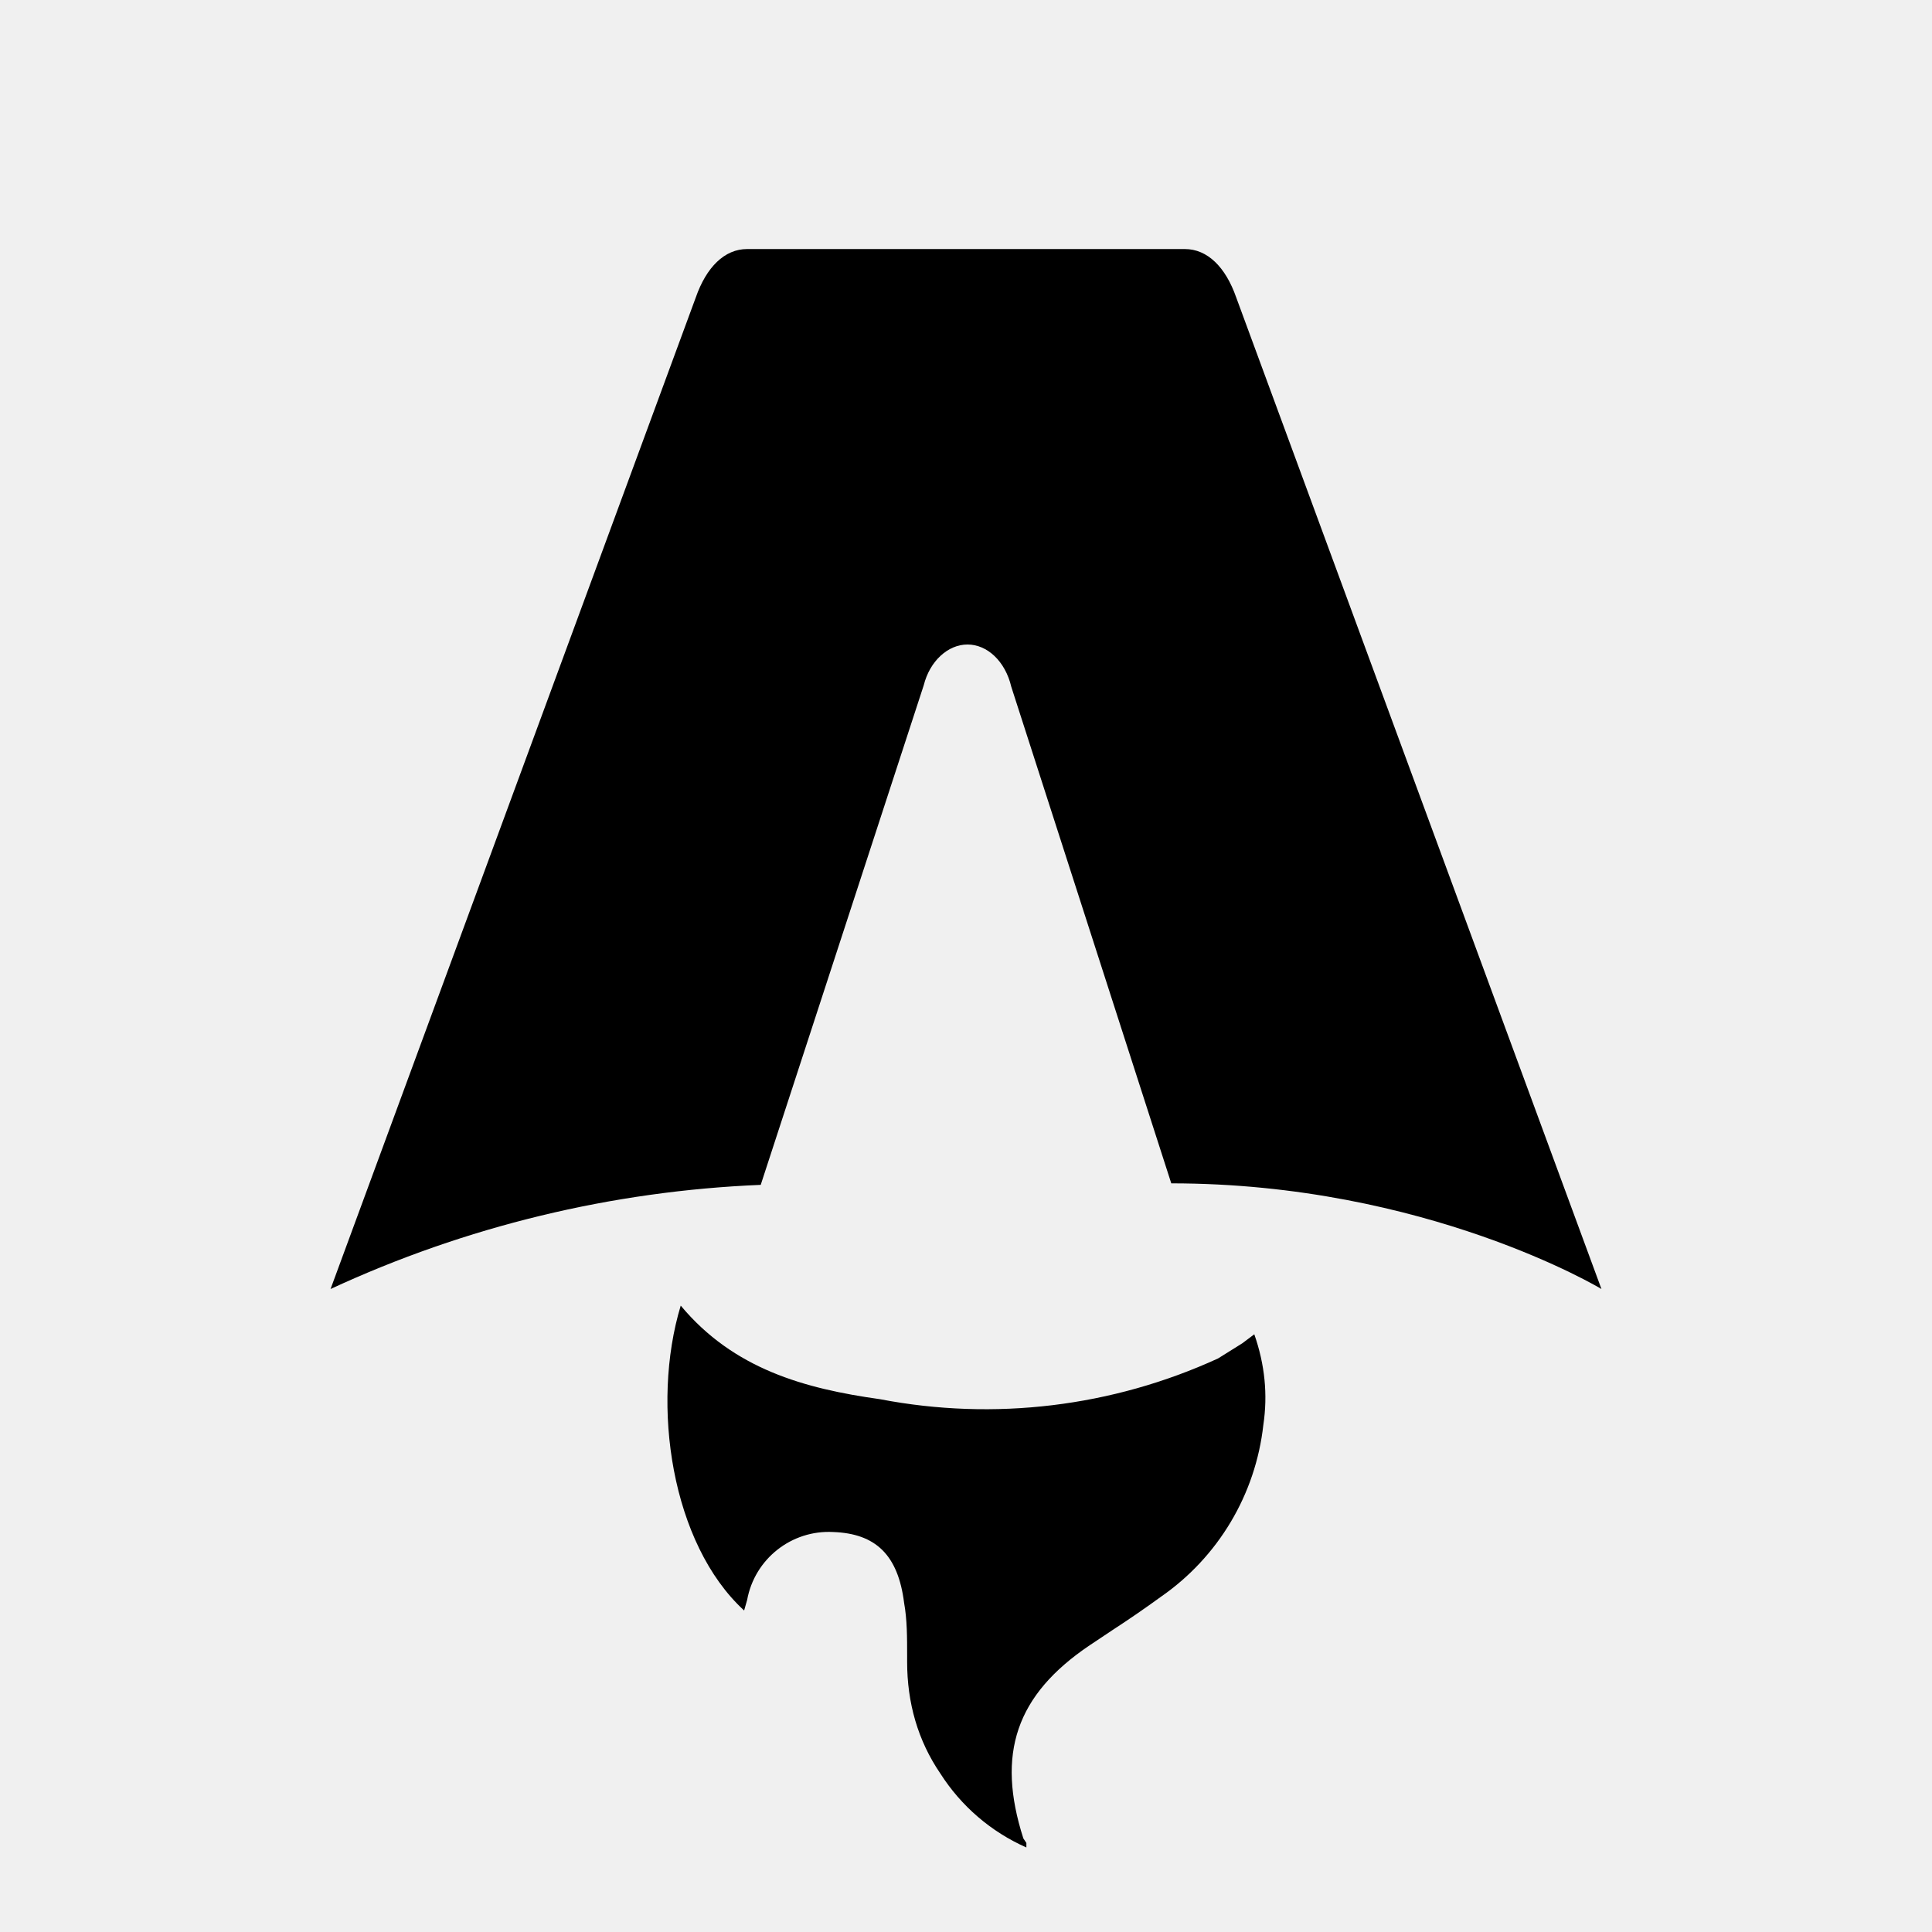
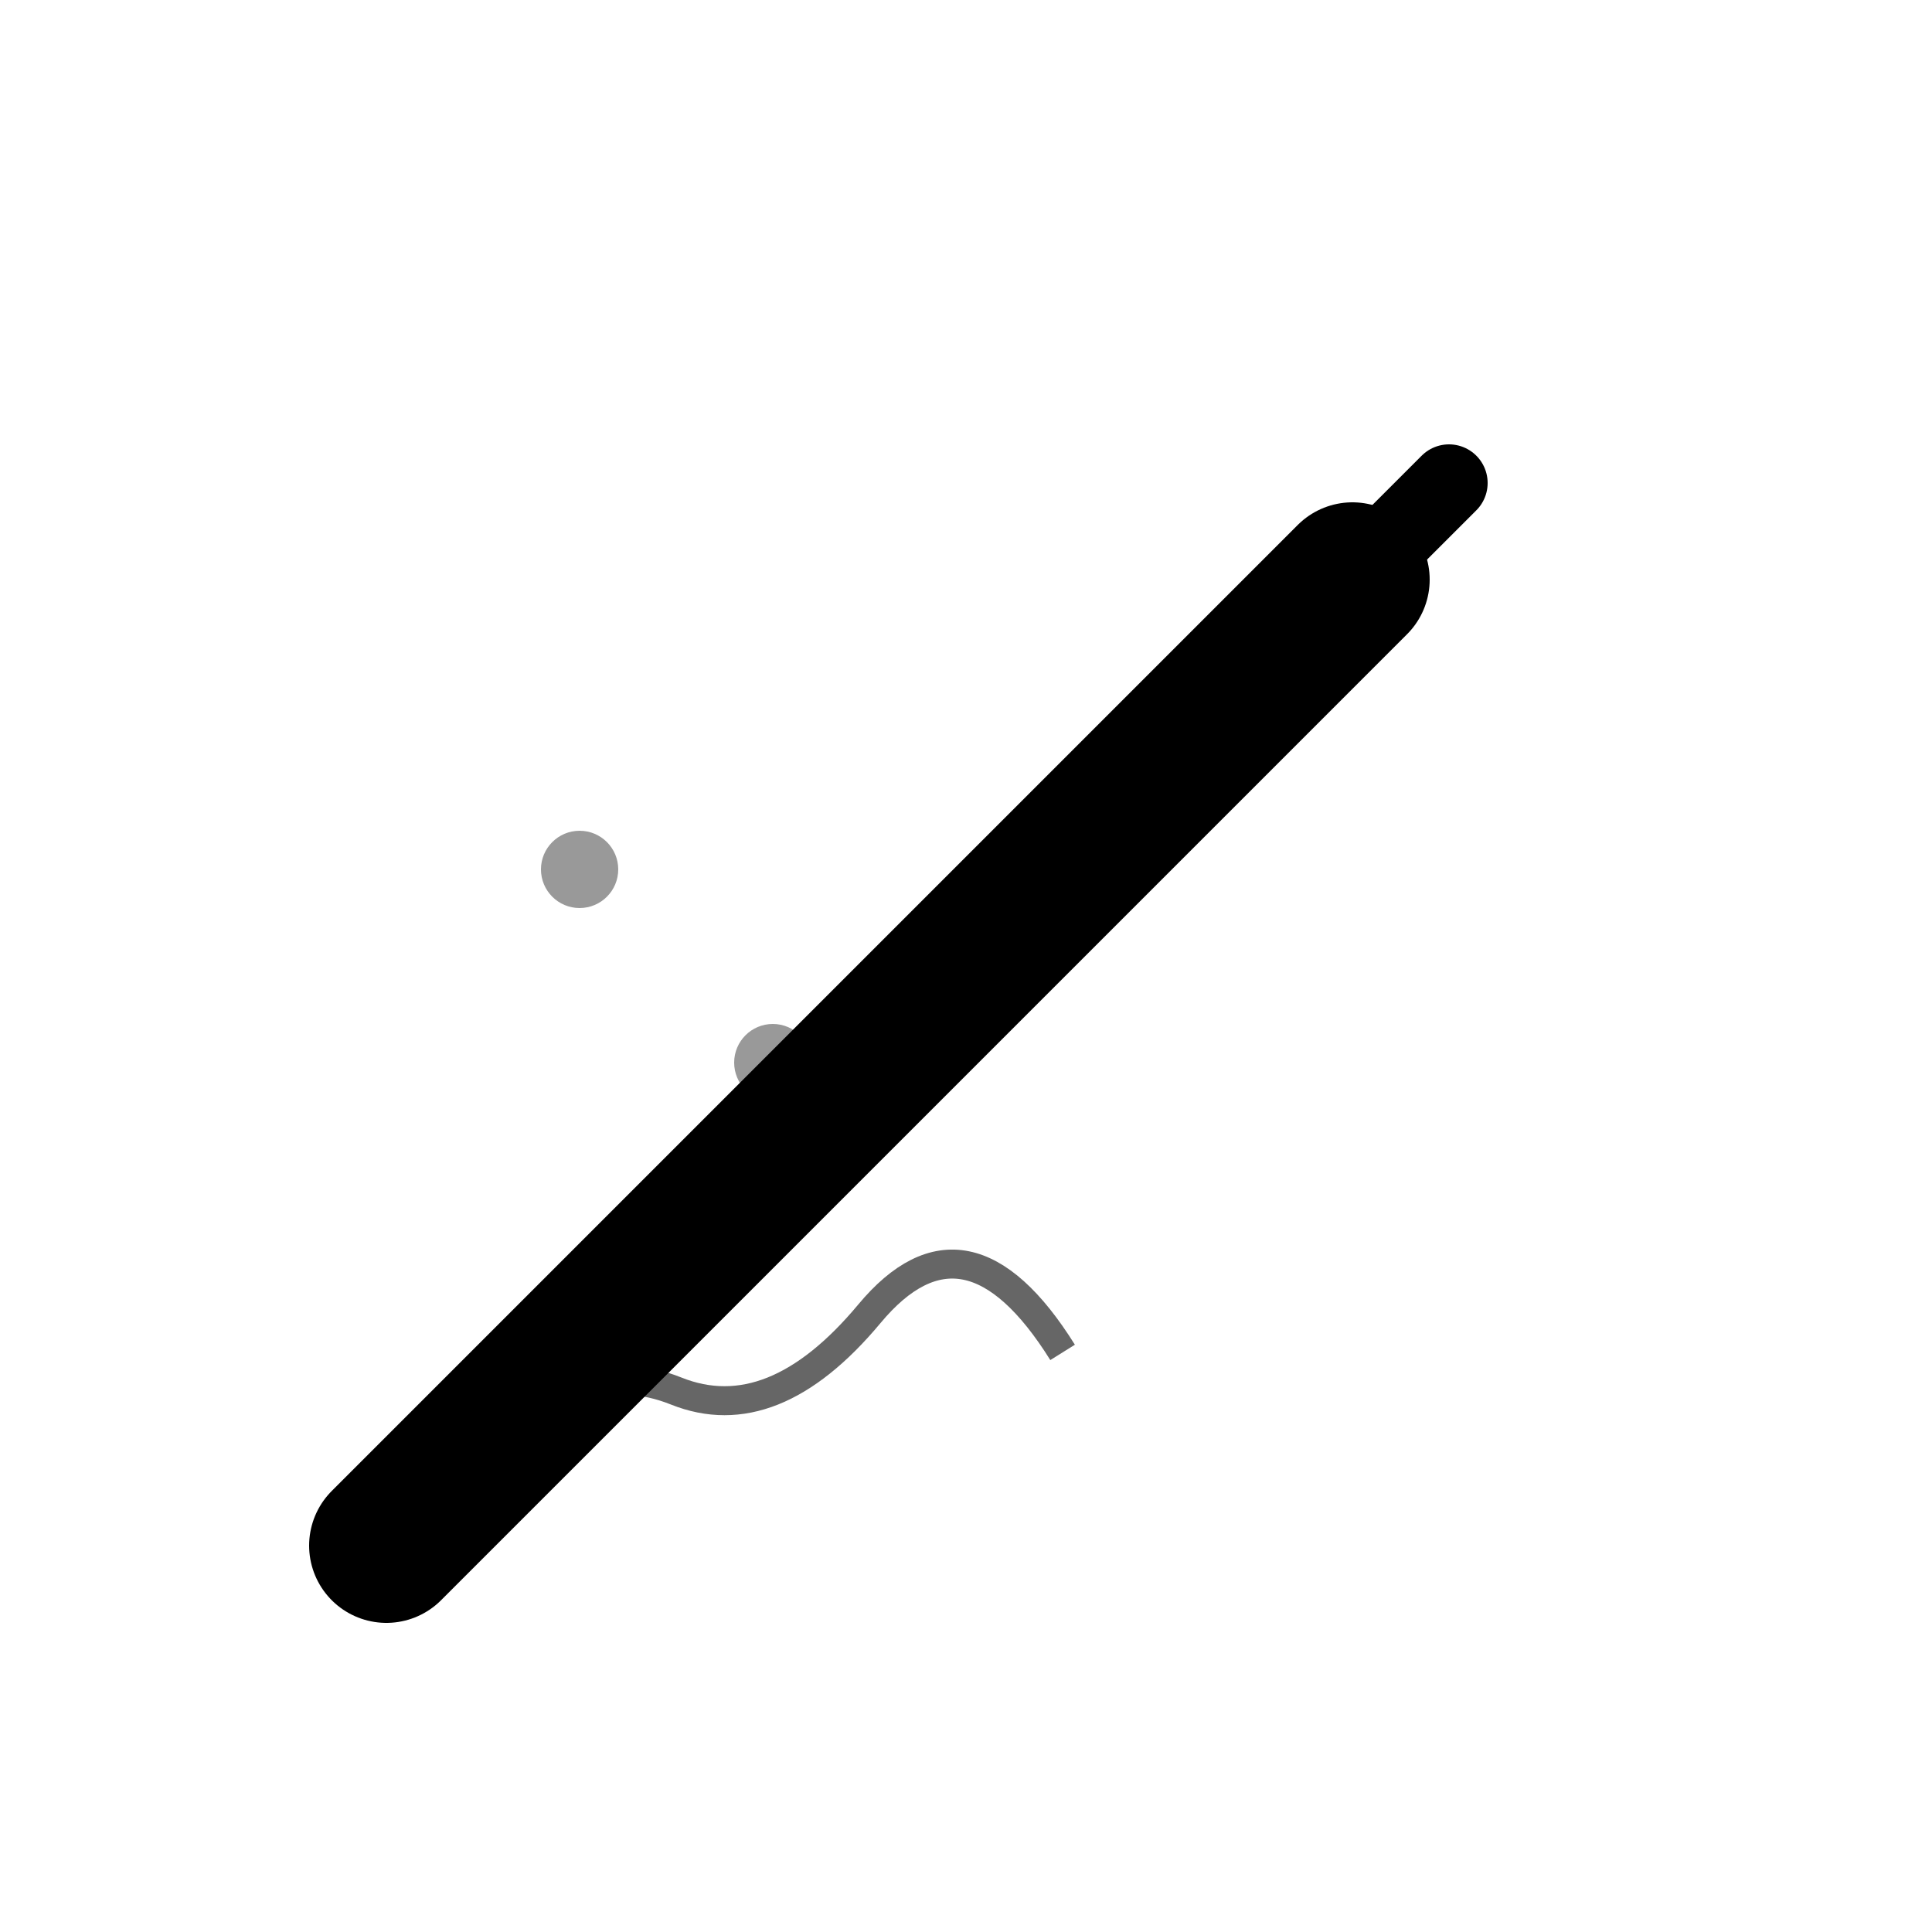
- <svg xmlns="http://www.w3.org/2000/svg" fill="none" viewBox="0 0 128 128">
-   <path d="M50.4 78.5a75.1 75.1 0 0 0-28.5 6.9l24.2-65.7c.7-2 1.9-3.2 3.4-3.2h29c1.5 0 2.7 1.2 3.4 3.2l24.2 65.7s-11.6-7-28.5-7L67 45.5c-.4-1.7-1.6-2.8-2.9-2.8-1.3 0-2.5 1.1-2.9 2.7L50.4 78.5Zm-1.1 28.2Zm-4.2-20.2c-2 6.6-.6 15.8 4.2 20.2a17.5 17.5 0 0 1 .2-.7 5.5 5.5 0 0 1 5.7-4.5c2.8.1 4.3 1.5 4.7 4.7.2 1.1.2 2.3.2 3.5v.4c0 2.7.7 5.2 2.2 7.4a13 13 0 0 0 5.7 4.9v-.3l-.2-.3c-1.8-5.6-.5-9.5 4.4-12.8l1.5-1a73 73 0 0 0 3.2-2.2 16 16 0 0 0 6.8-11.4c.3-2 .1-4-.6-6l-.8.6-1.6 1a37 37 0 0 1-22.4 2.7c-5-.7-9.7-2-13.2-6.2Z" />
-   <style>
-         path { fill: #000; }
-         @media (prefers-color-scheme: dark) {
-             path { fill: #FFF; }
-         }
-     </style>
+ <svg xmlns="http://www.w3.org/2000/svg" viewBox="0 0 100 100">
+   <rect width="100" height="100" fill="#ffffff" />
+   <g stroke="#000000" stroke-width="2" fill="none">
+     <line x1="20" y1="80" x2="70" y2="30" stroke-width="8" stroke-linecap="round" />
+     <line x1="70" y1="30" x2="75" y2="25" stroke-width="4" stroke-linecap="round" />
+     <path d="M25 75 Q30 70 35 72 T45 68 T55 70" stroke-width="1.5" opacity="0.6" />
+     <circle cx="30" cy="45" r="1" fill="#000000" opacity="0.4" />
+     <circle cx="40" cy="55" r="1" fill="#000000" opacity="0.4" />
+   </g>
</svg>
